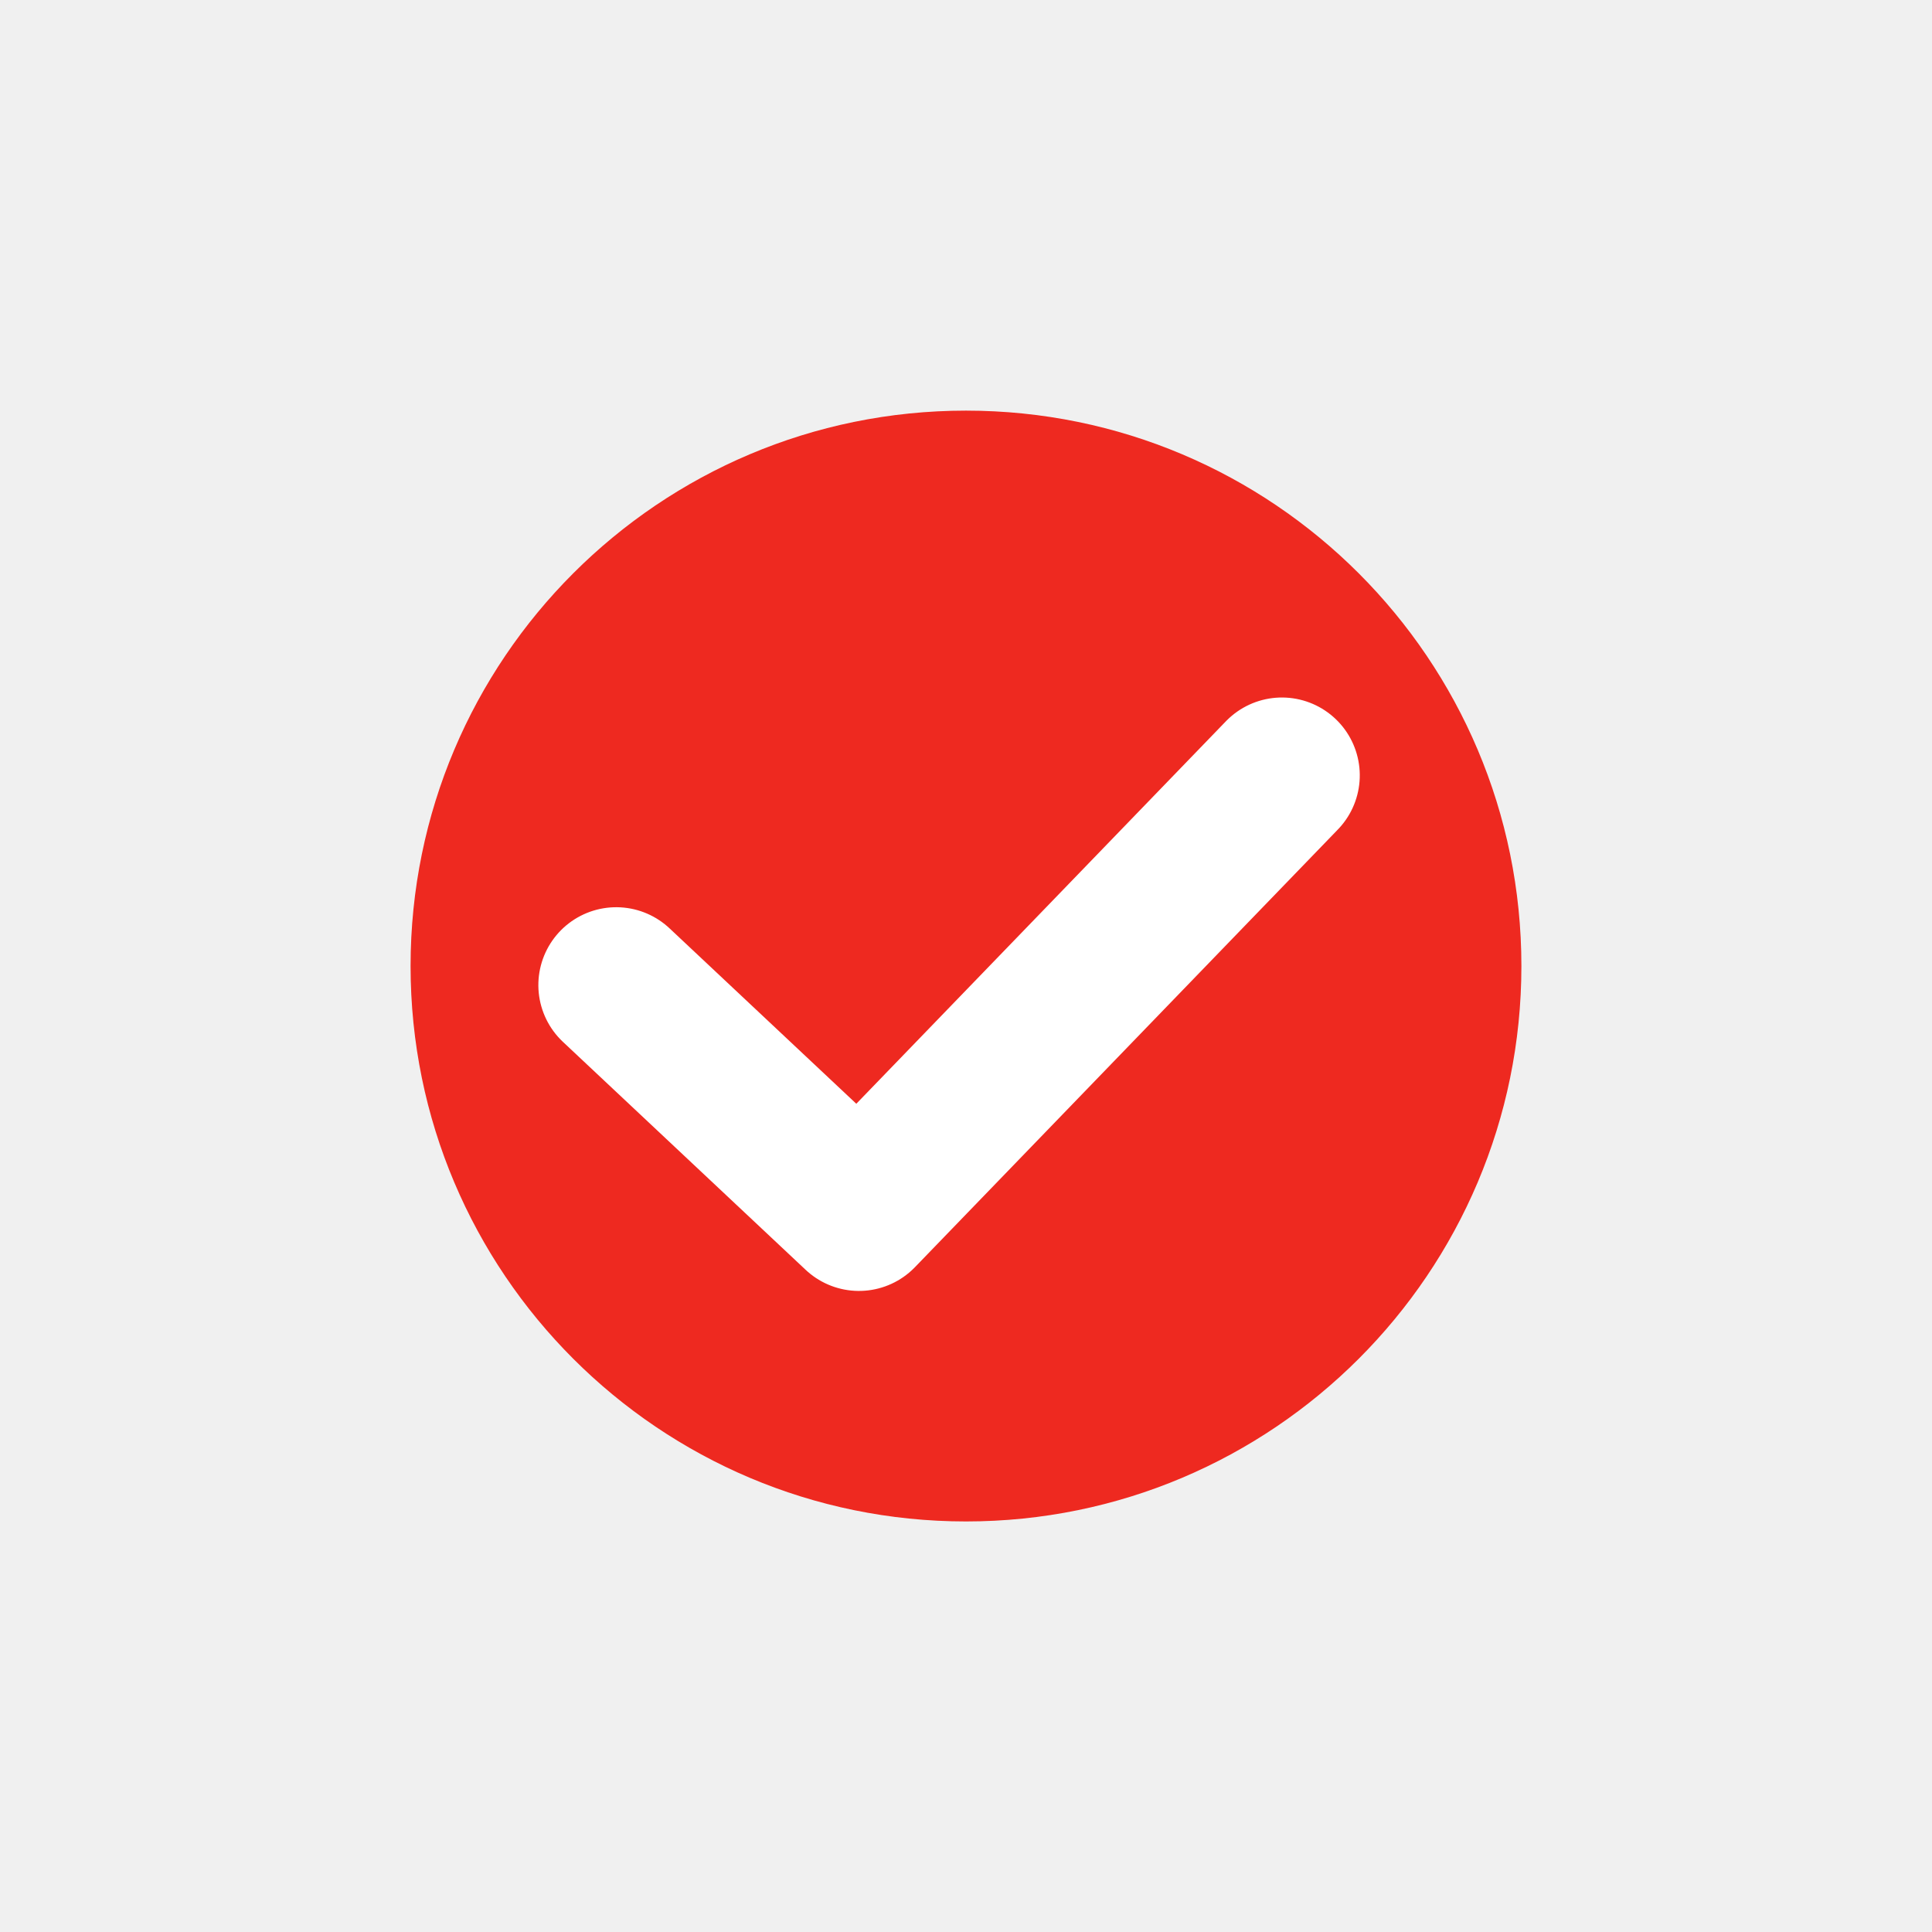
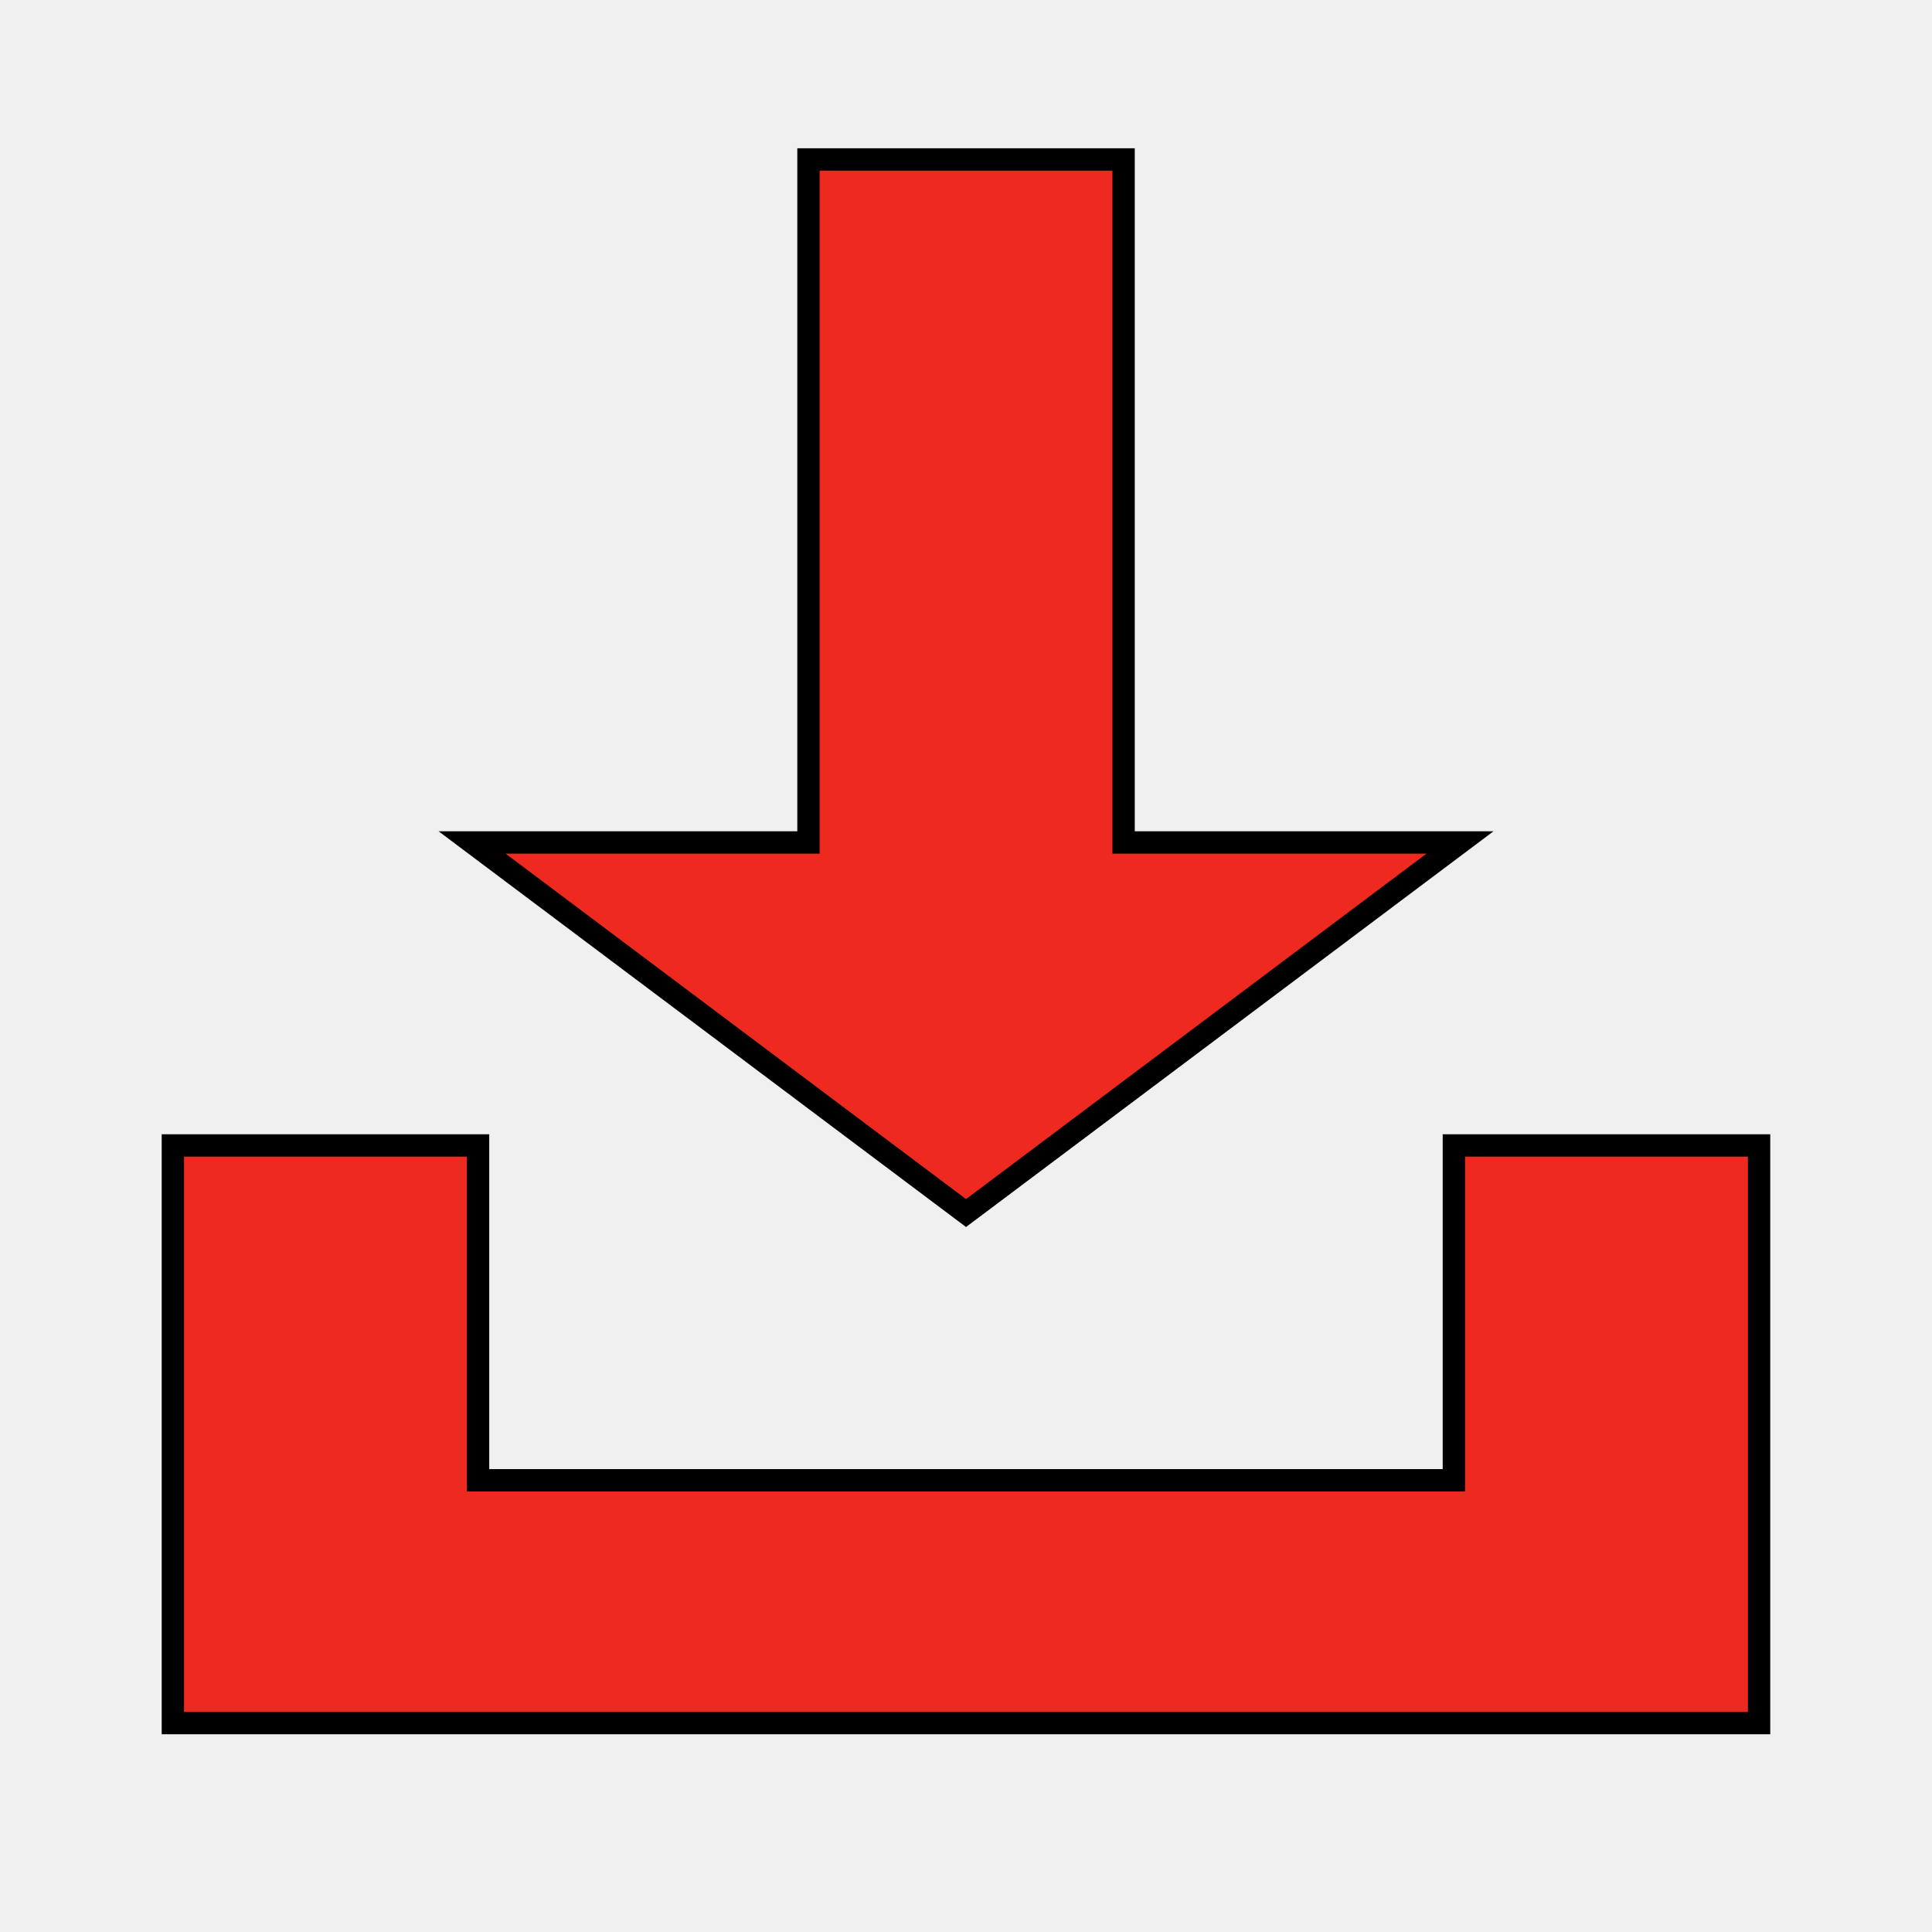
<svg xmlns="http://www.w3.org/2000/svg" width="22.868mm" height="22.868mm" viewBox="0 0 22.868 22.868" version="1.1" id="svg8">
  <defs id="defs2">
    <clipPath clipPathUnits="userSpaceOnUse" id="clipPath866">
      <rect style="opacity:1;fill:#008000;fill-opacity:1;stroke:none;stroke-width:0.344;stroke-linecap:round;stroke-miterlimit:4;stroke-dasharray:none;stroke-dashoffset:0;stroke-opacity:1" id="rect868" width="85.423" height="57.452" x="58.208" y="117.839" />
    </clipPath>
    <clipPath clipPathUnits="userSpaceOnUse" id="clipPath832">
      <ellipse style="opacity:1;fill:#c83737;fill-opacity:1;stroke:none;stroke-width:0.59;stroke-linecap:round;stroke-miterlimit:4;stroke-dasharray:none;stroke-dashoffset:0;stroke-opacity:1" id="circle834" cx="100.92" cy="146.565" rx="28.803" ry="19.372" />
    </clipPath>
    <clipPath clipPathUnits="userSpaceOnUse" id="clipPath841">
      <rect style="opacity:1;fill:#ebe628;fill-opacity:0.082;stroke:#000000;stroke-width:1.113;stroke-linecap:round;stroke-miterlimit:4;stroke-dasharray:none;stroke-dashoffset:0;stroke-opacity:1" id="rect843" width="42.458" height="28.556" x="79.691" y="132.288" />
    </clipPath>
  </defs>
  <g id="layer1" transform="translate(48.32392,-108.5616)">
    <rect style="opacity:1;fill:none;fill-opacity:0.765;stroke:none;stroke-width:0.2;stroke-linecap:round;stroke-miterlimit:4;stroke-dasharray:1.199, 0.4;stroke-dashoffset:0;stroke-opacity:1" id="rect826" width="22.868" height="22.868" x="-48.324" y="108.562" />
    <g id="g829" transform="matrix(0.7725726,0.7725726,-0.7725726,0.7725726,84.33522,55.79044)">
-       <circle style="opacity:1;fill:#ed160d;fill-opacity:0.914;stroke-width:1.055" id="path826" cx="-110.953" cy="58.765" transform="rotate(-45)" r="6.017" />
-       <path style="fill:none;stroke:#ffffff;stroke-width:1.687;stroke-linecap:round;stroke-linejoin:round;stroke-miterlimit:3.7;stroke-dasharray:none;stroke-opacity:1;fill-opacity:1" d="m -39.436,122.834 3.606,-0.113 -0.113,-6.593" id="path828" />
+       <g id="g838" transform="translate(-15.95683,9.805607)">
+         <rect transform="rotate(-45)" y="52.649" x="-103.201" height="20.93" width="20.93" id="rect826-2" style="opacity:1;fill:none;fill-opacity:0.765;stroke:none;stroke-width:0.183;stroke-linecap:round;stroke-miterlimit:4;stroke-dasharray:1.097, 0.366;stroke-dashoffset:0;stroke-opacity:1" />
+         <path id="path825" d="m -21.222,122.078 12.151,-12.151 -4.425,-4.425 -2.338,2.338 2.565,2.565 -7.475,7.475 -2.565,-2.565 -2.338,2.338 z" style="fill:#ed160c;fill-opacity:0.914;stroke:#000000;stroke-width:0.242px;stroke-linecap:butt;stroke-linejoin:miter;stroke-opacity:1" />
+         <path id="path827" d="m -28.331,105.231 2.414,-2.414 5.232,5.232 2.577,-2.577 -0.945,6.623 -6.623,0.945 2.577,-2.577 z" style="fill:#ed160c;fill-opacity:0.914;stroke:#000000;stroke-width:0.242px;stroke-linecap:butt;stroke-linejoin:miter;stroke-opacity:1" />
+       </g>
    </g>
  </g>
</svg>
